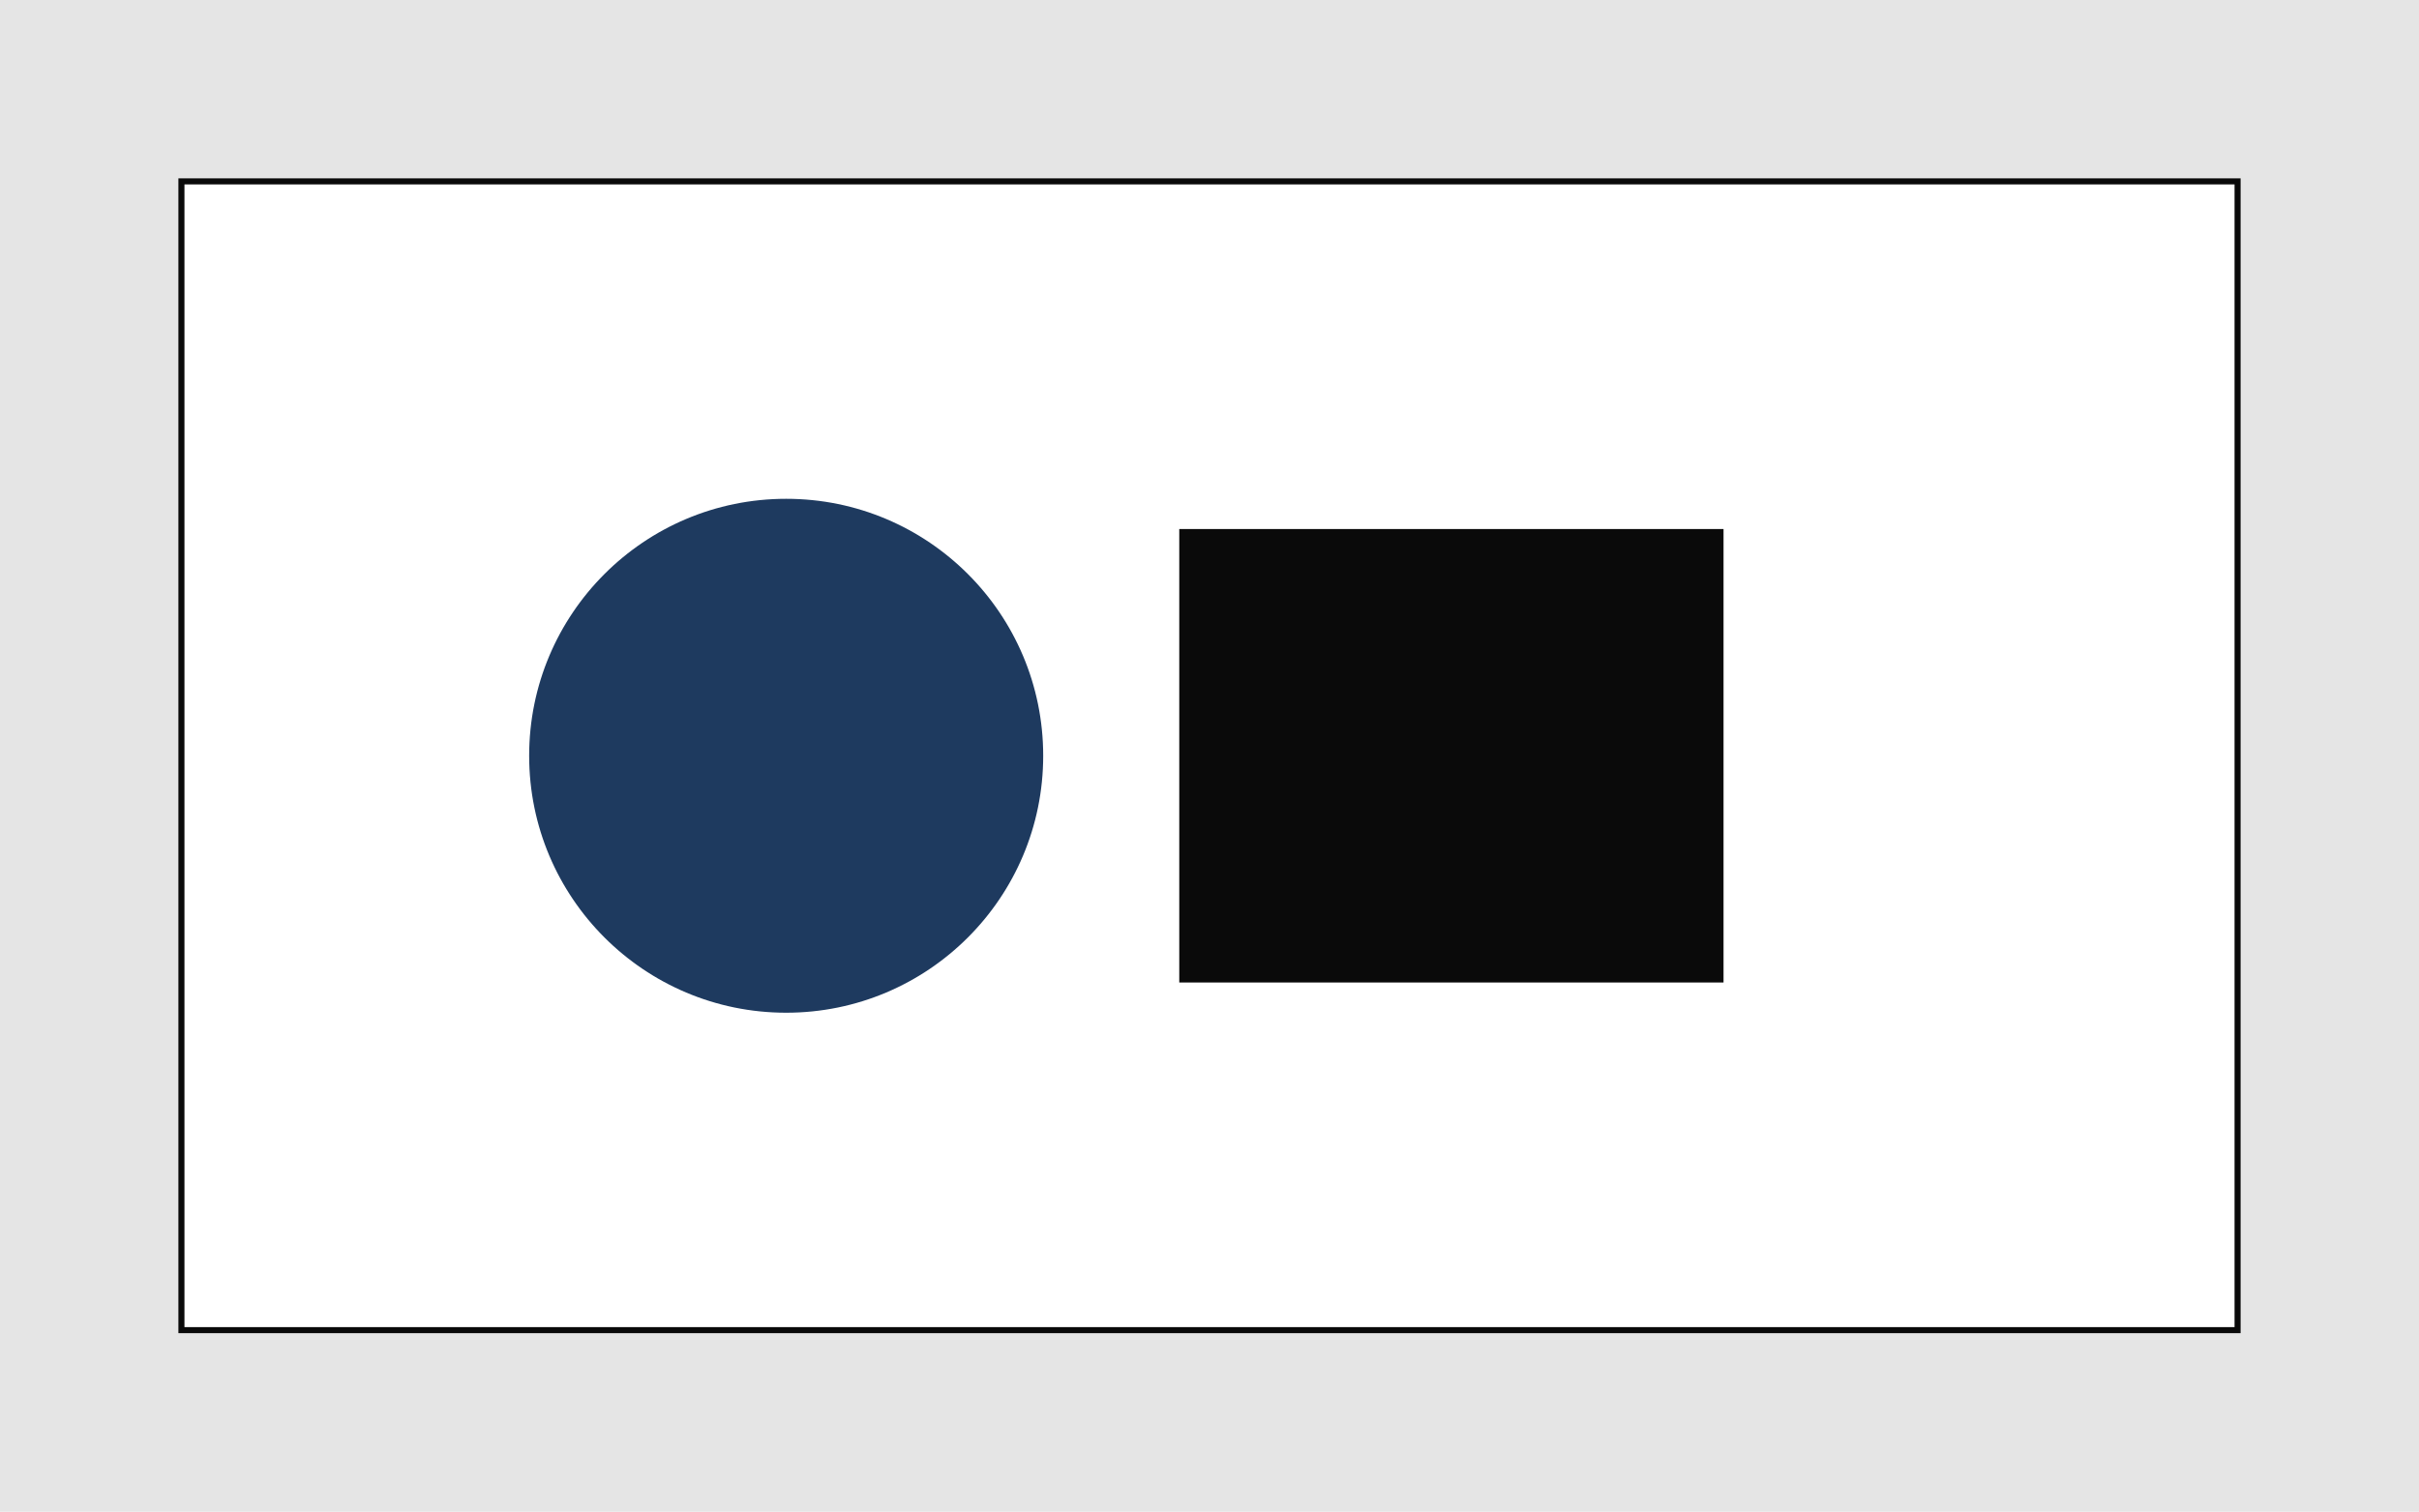
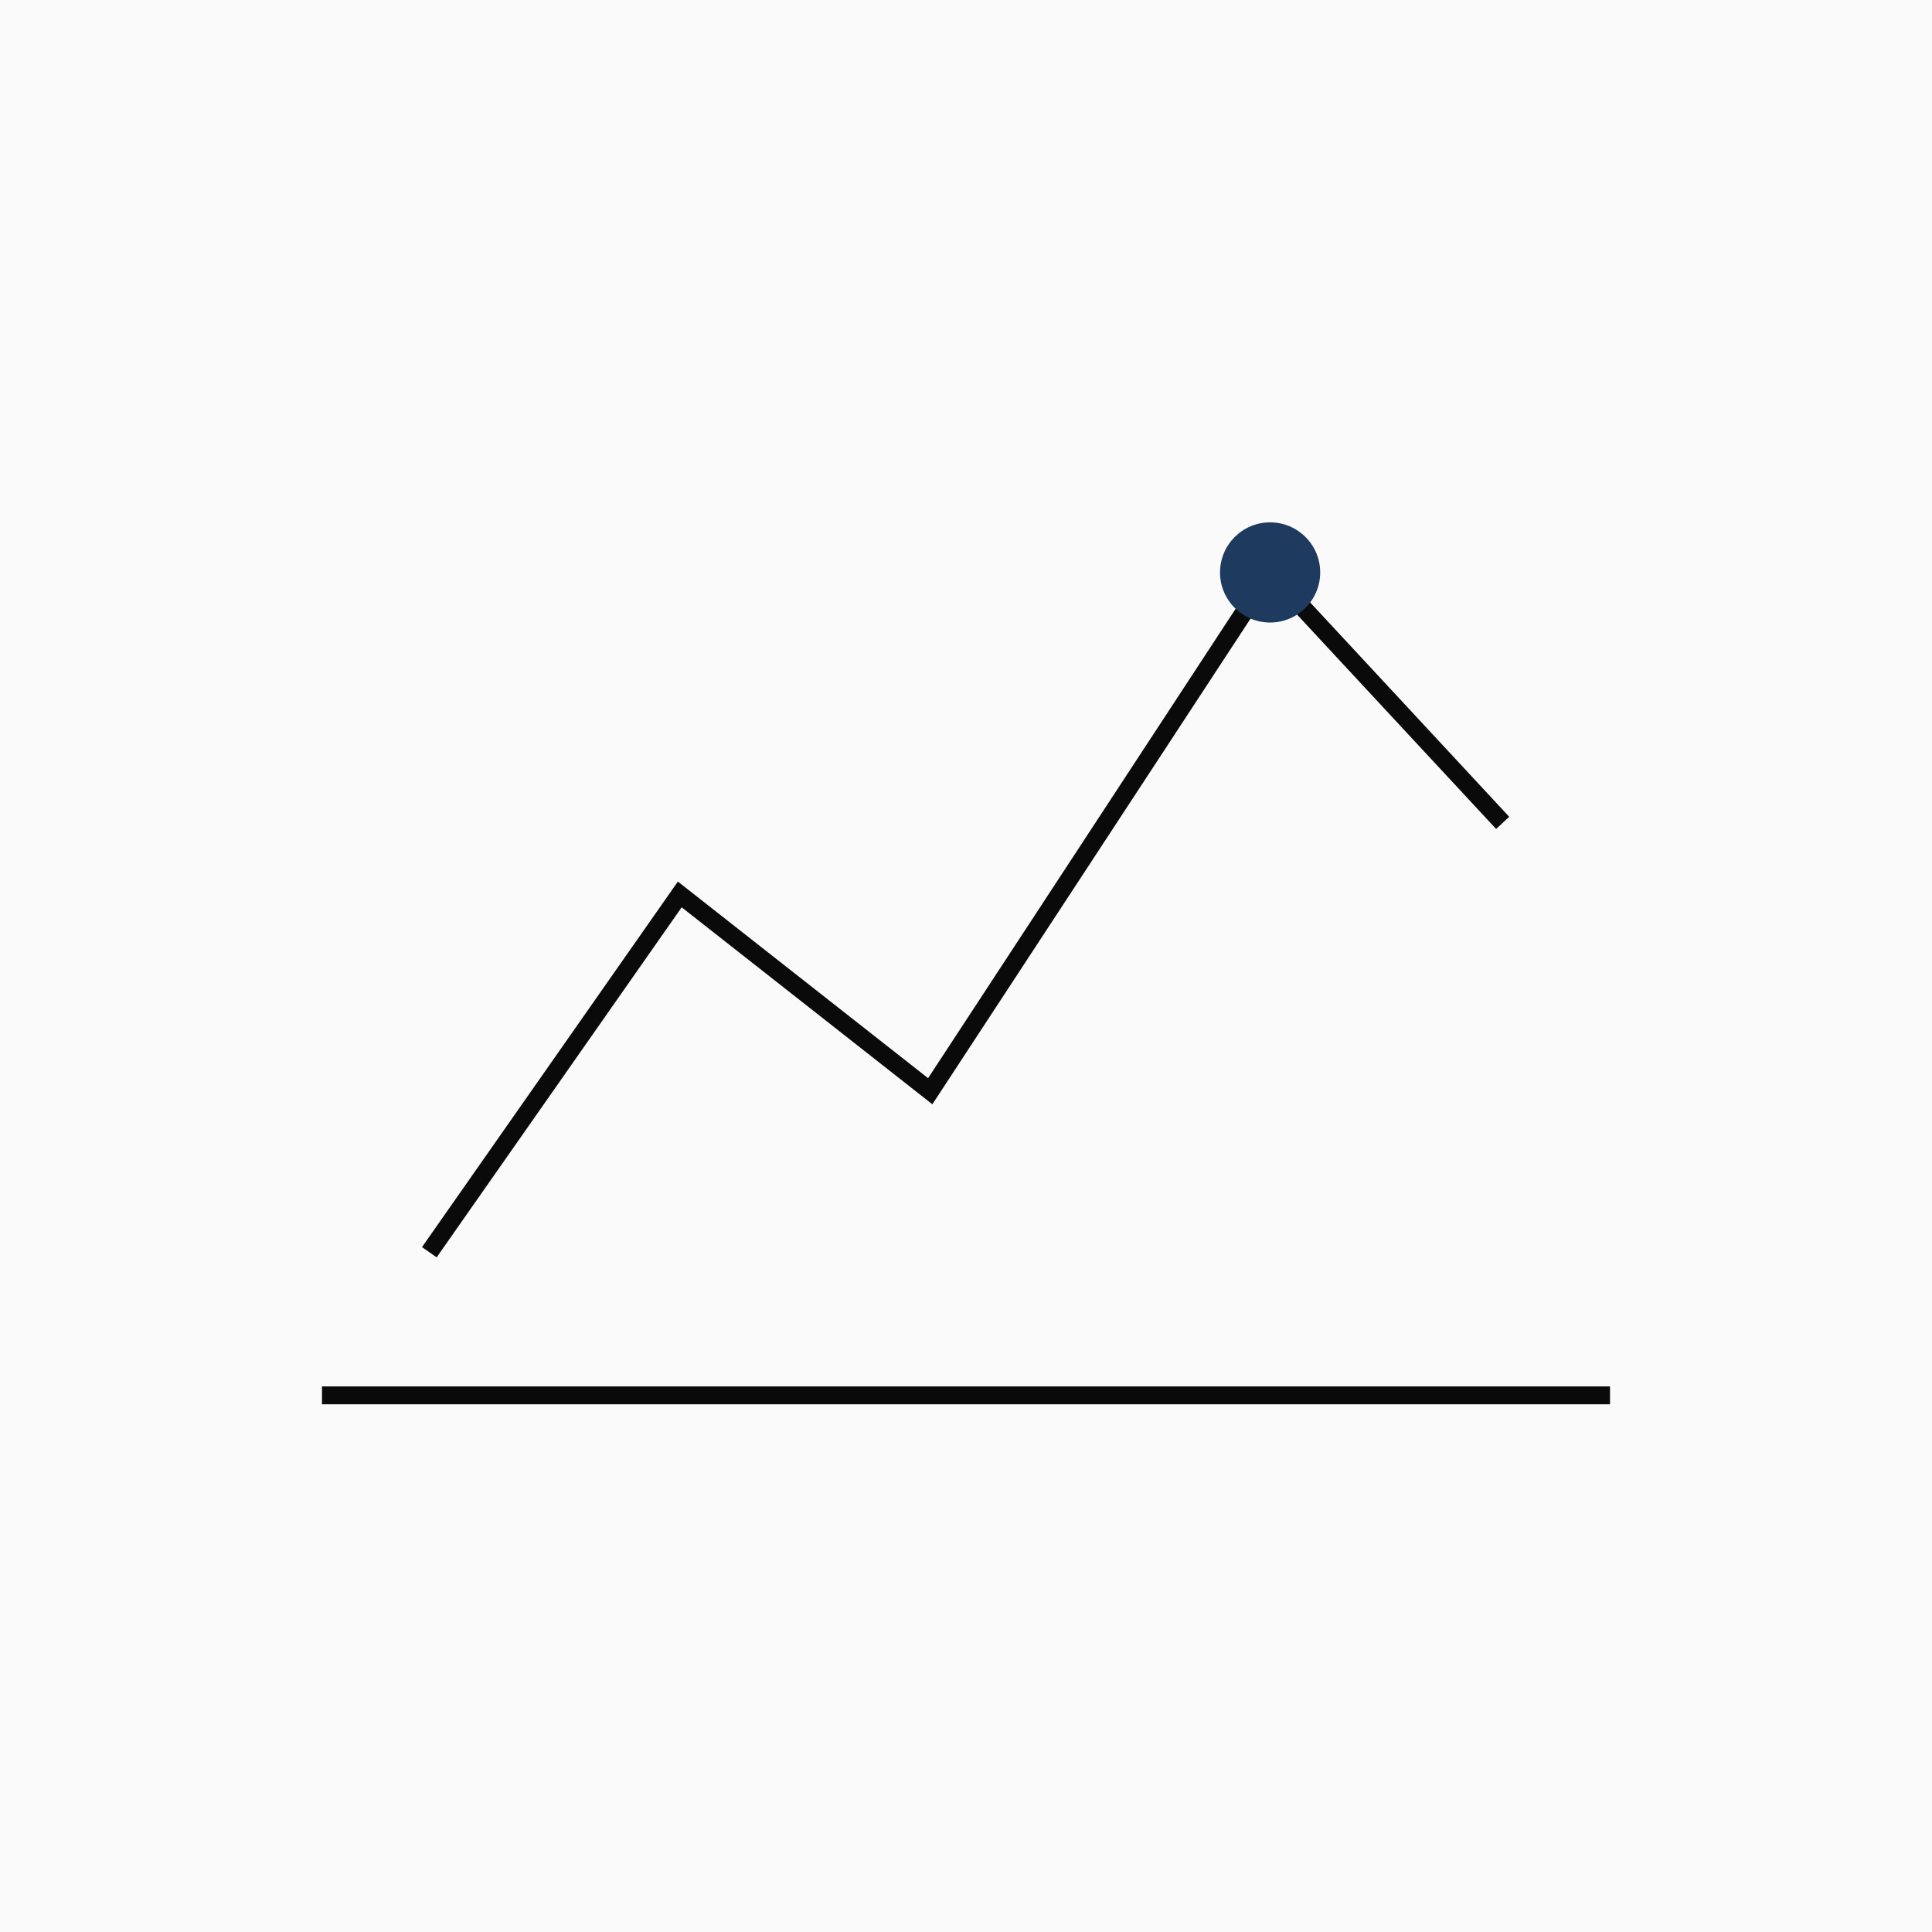
- <svg xmlns="http://www.w3.org/2000/svg" viewBox="0 0 1600 1000" role="img" aria-labelledby="title desc">
-   <rect width="1600" height="1000" fill="#e5e5e5" />
-   <rect x="120" y="120" width="1360" height="760" fill="#ffffff" stroke="#0a0a0a" stroke-width="4" />
-   <circle cx="520" cy="500" r="170" fill="#1e3a5f" />
-   <rect x="780" y="350" width="360" height="300" fill="#0a0a0a" />
+ <svg xmlns="http://www.w3.org/2000/svg" viewBox="0 0 540 540" role="img" aria-labelledby="title desc">
+   <rect width="540" height="540" fill="#FAFAFA" />
+   <path d="M90 390h360M120 350l70-100 70 55 95-145 65 70" fill="none" stroke="#0A0A0A" stroke-width="5" />
+   <circle cx="355" cy="160" r="14" fill="#1E3A5F" />
</svg>
